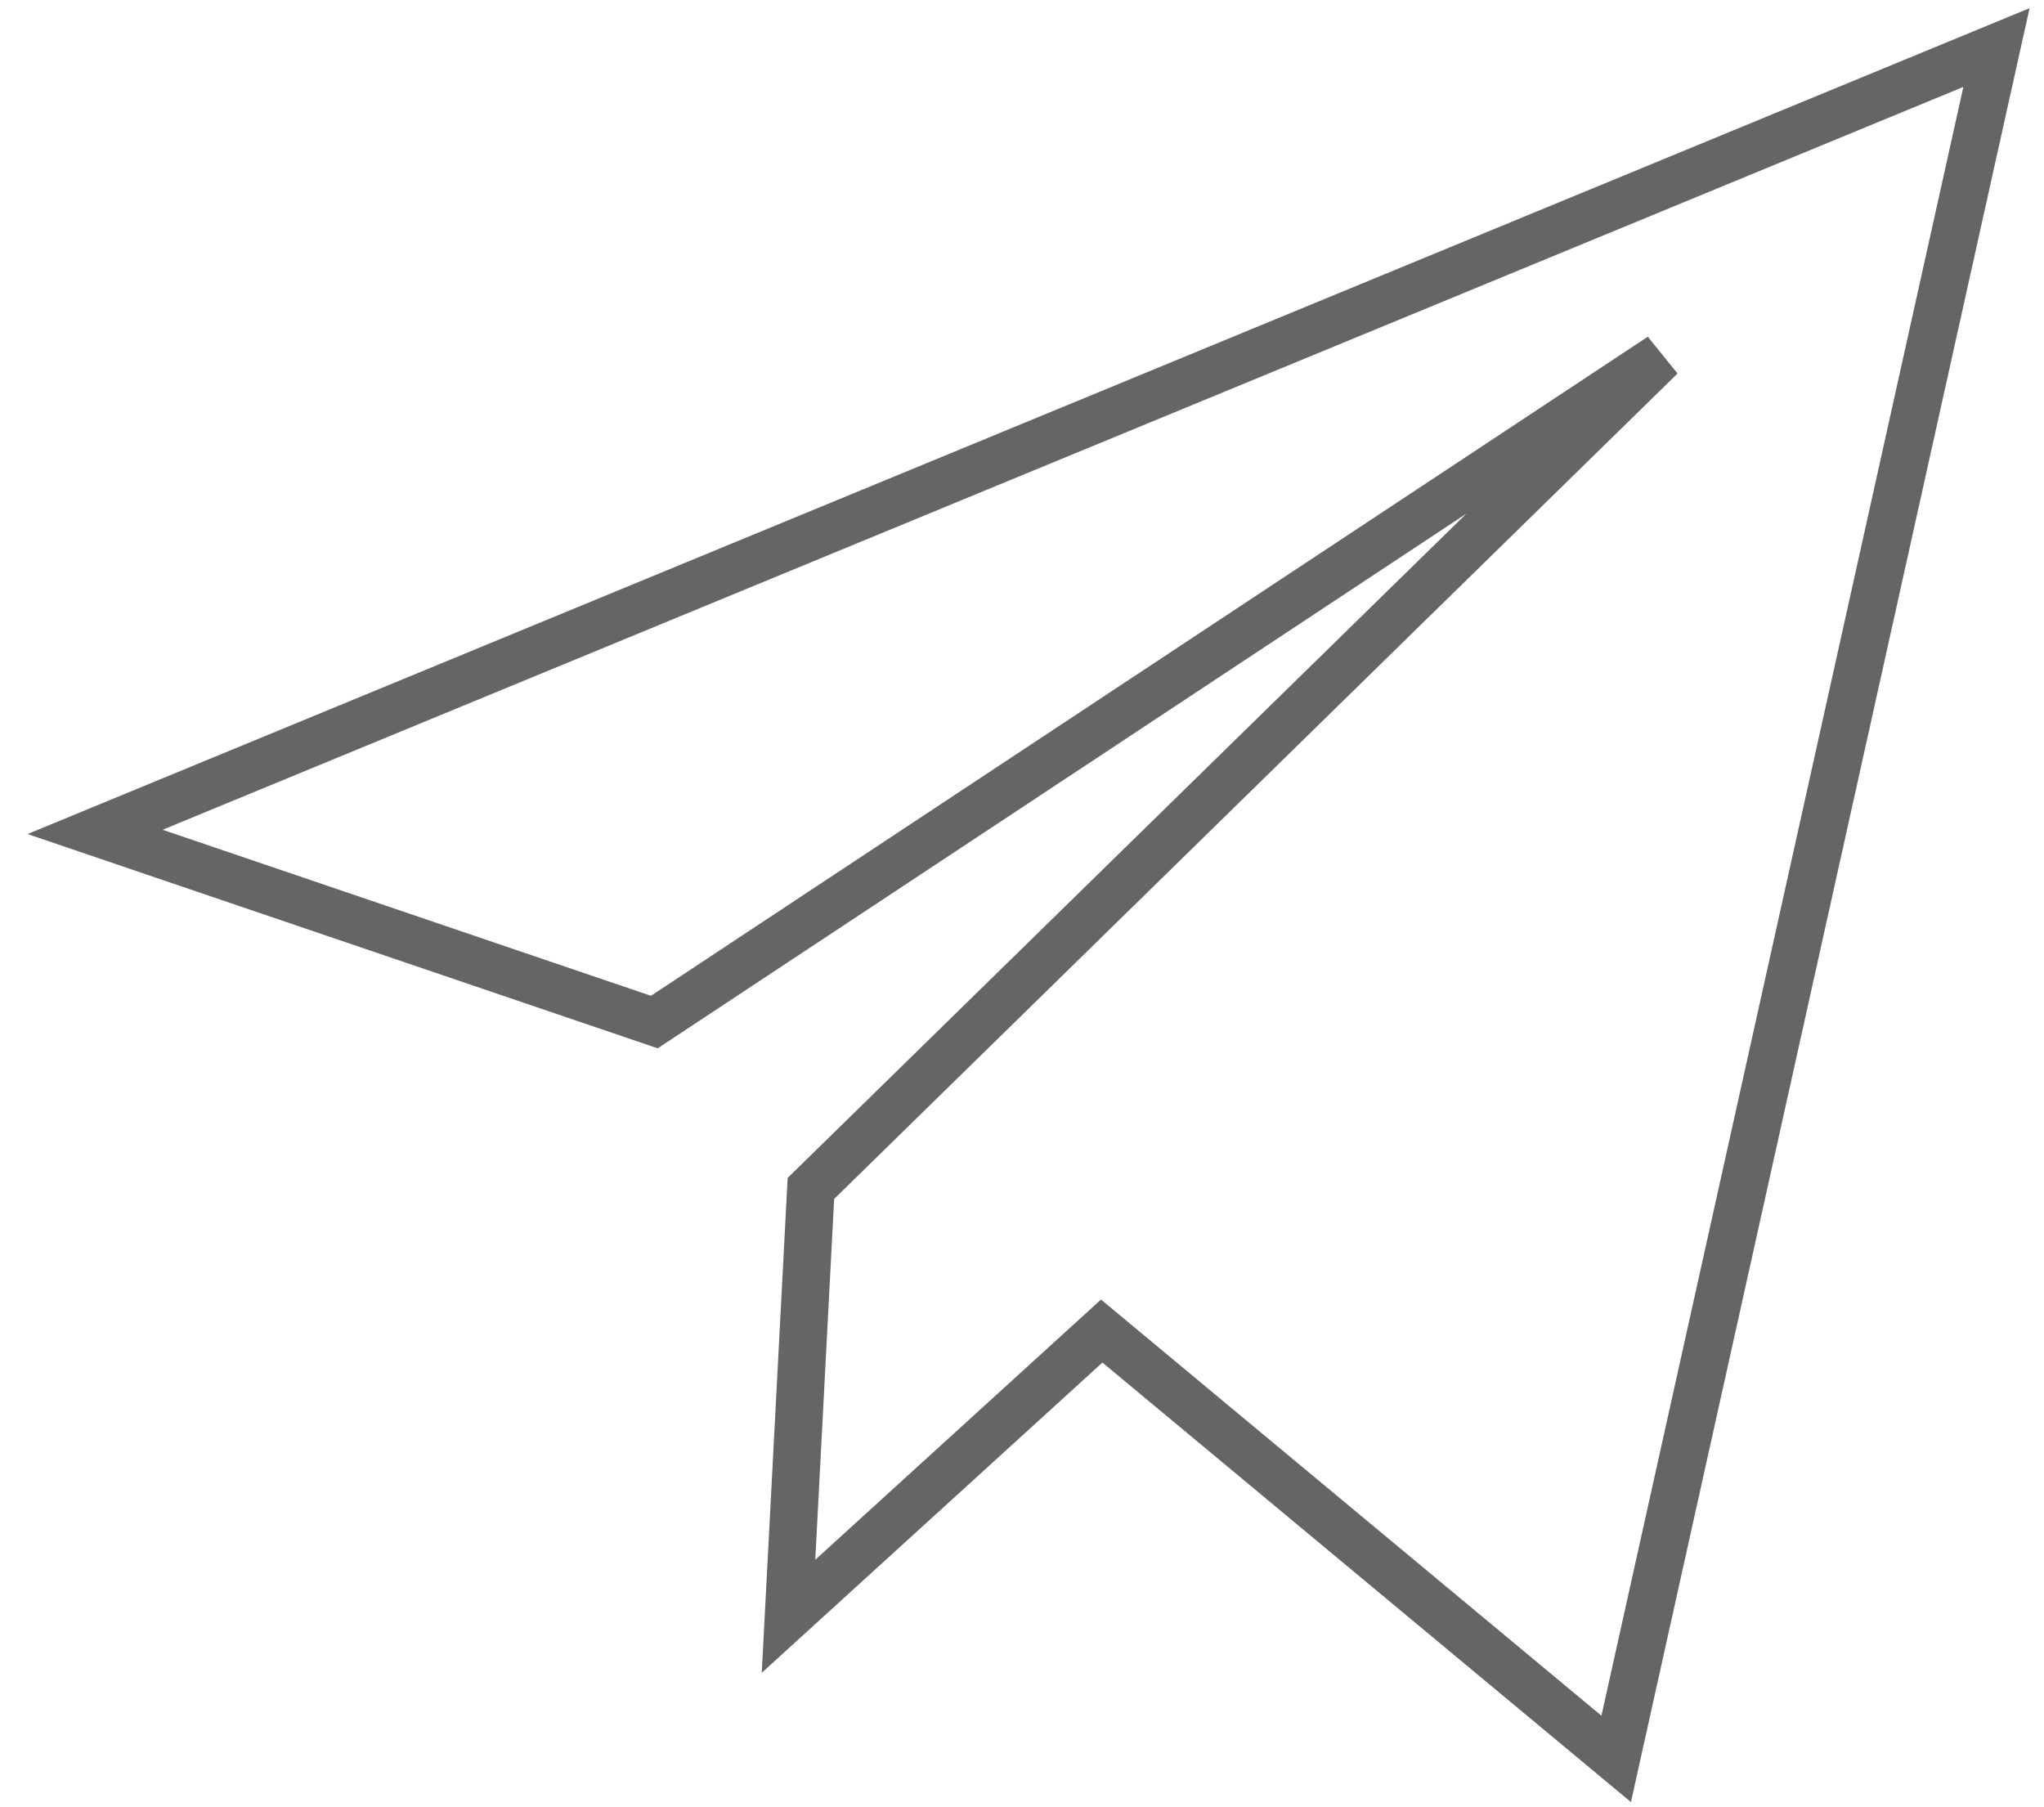
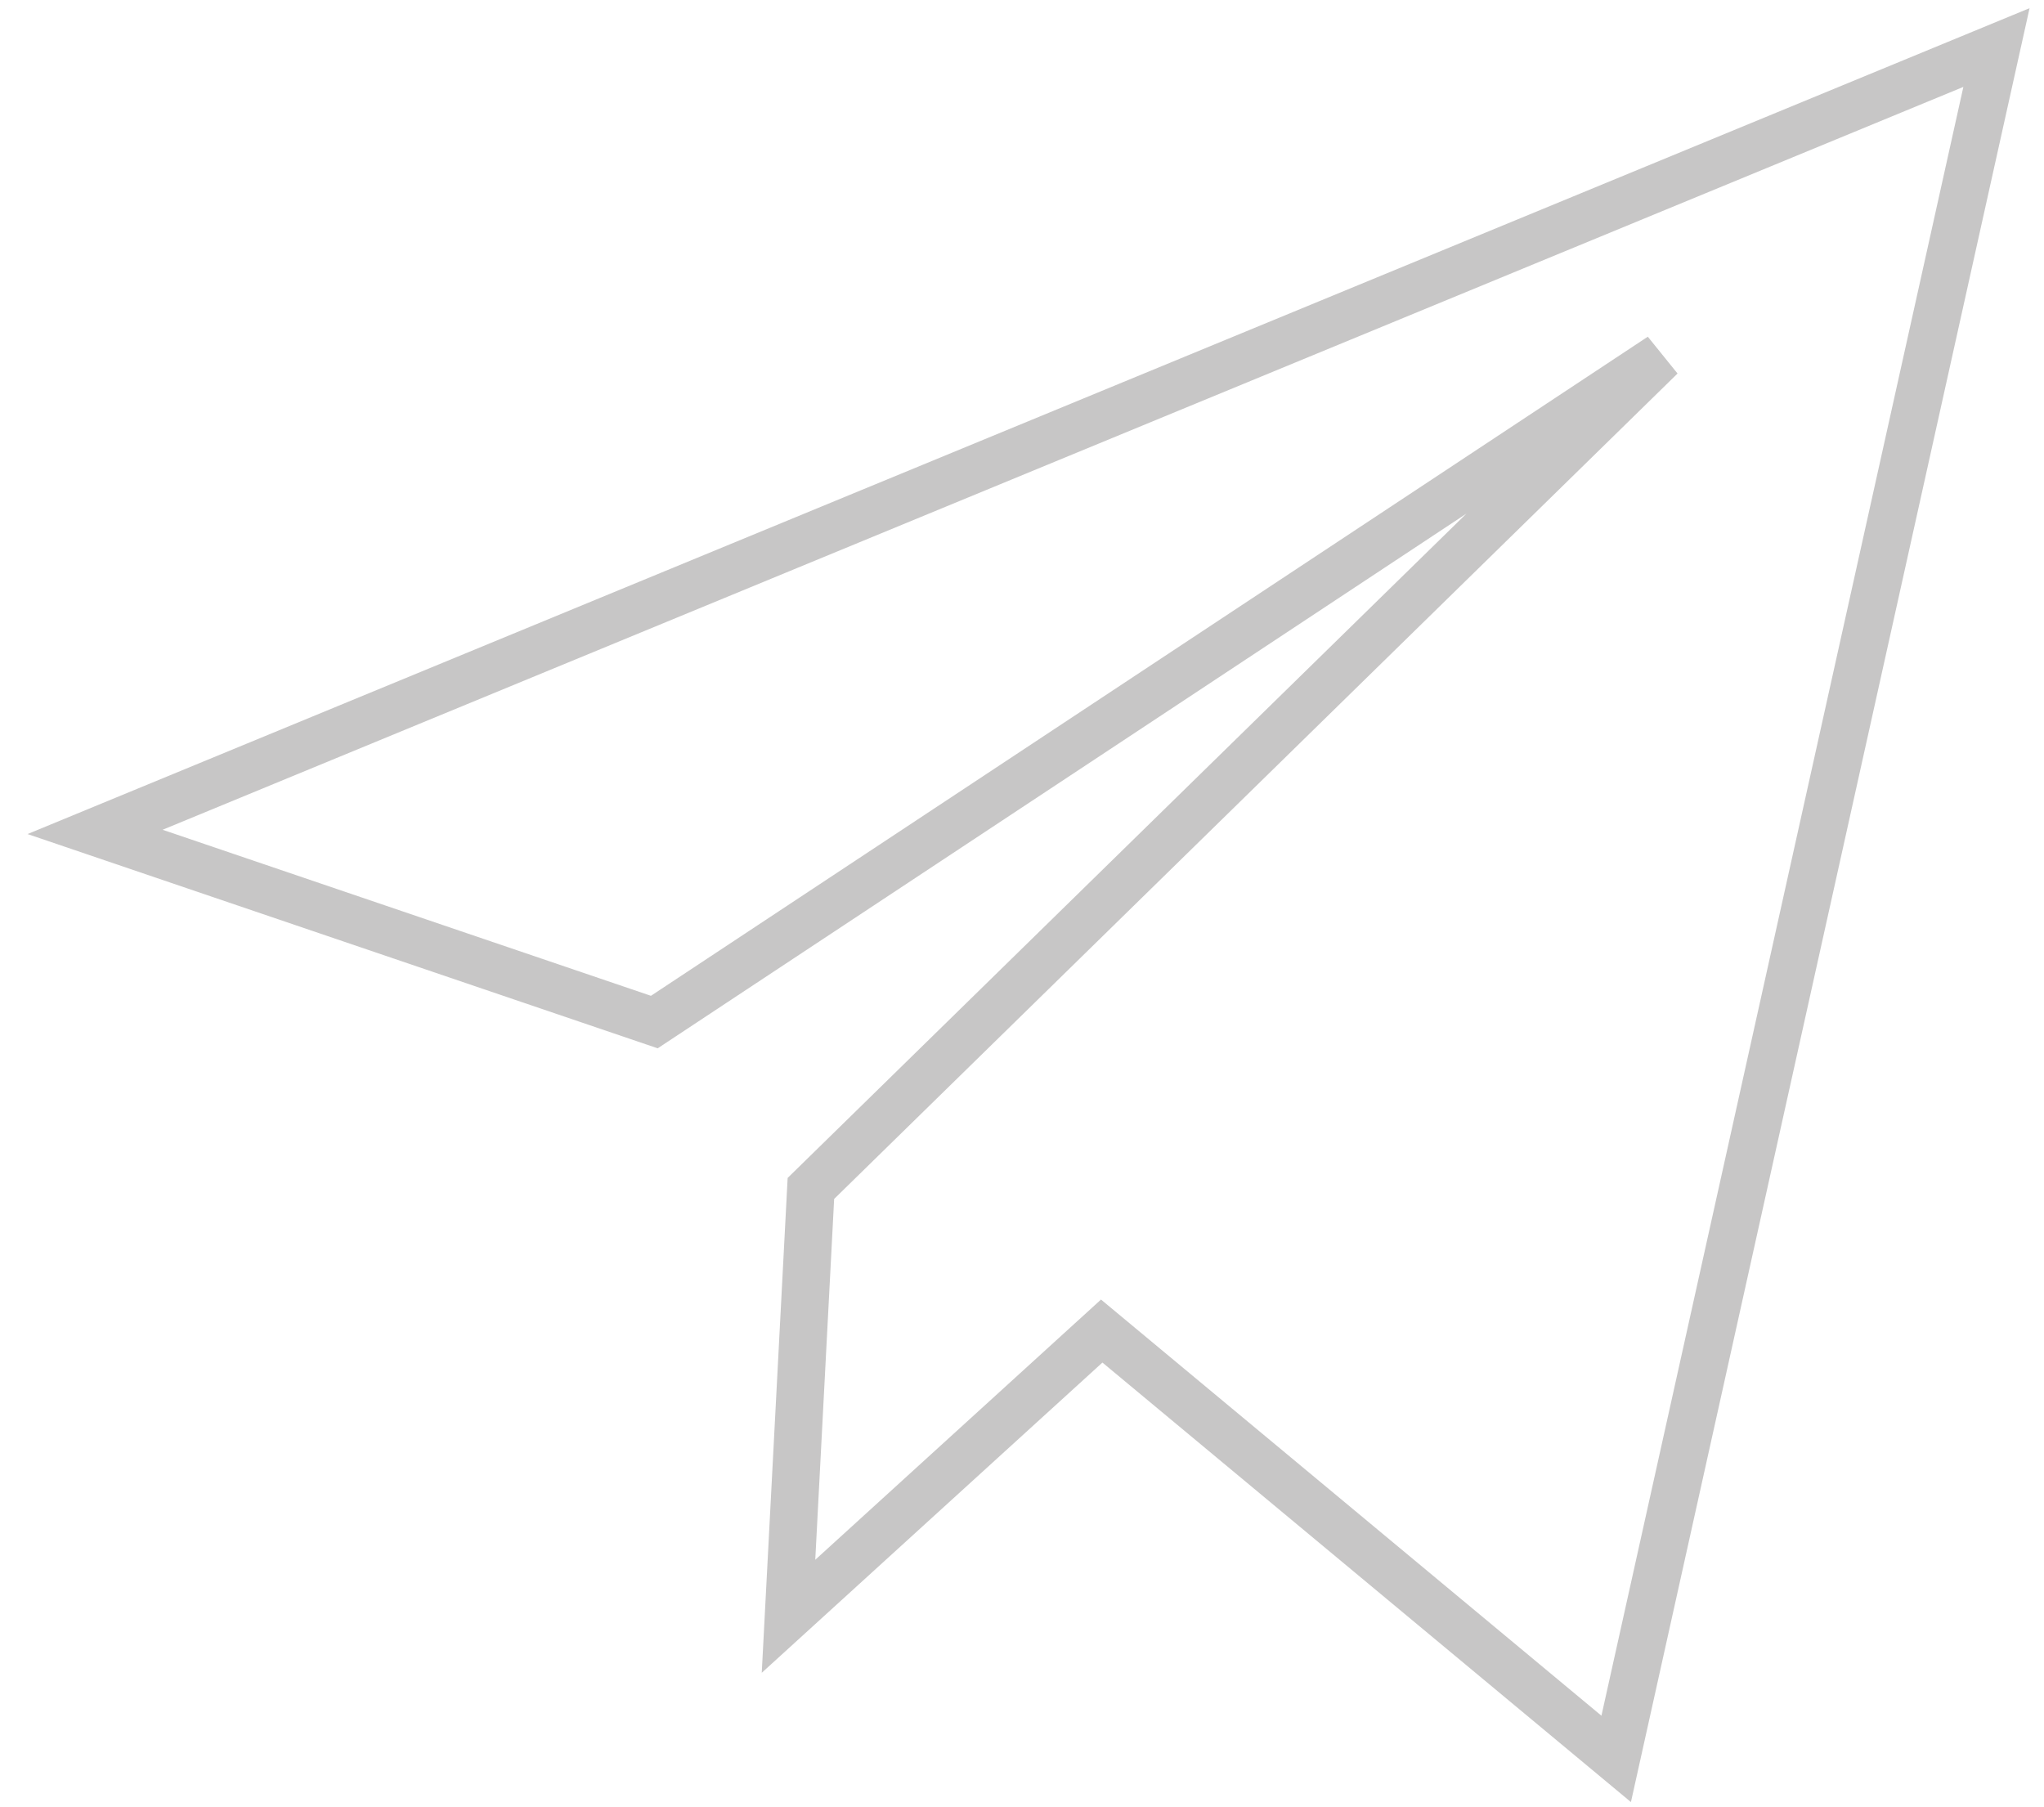
<svg xmlns="http://www.w3.org/2000/svg" width="43" height="38" viewBox="0 0 43 38" fill="none">
-   <path d="M42 1L34 37L23.177 28L16.588 34L17.059 25L34.941 7.5L13.765 21.5L2 17.5L42 1Z" stroke="#666464" />
+   <path d="M42 1L34 37L23.177 28L16.588 34L17.059 25L34.941 7.5L13.765 21.5L2 17.5L42 1Z" stroke="#C7C6C6" />
</svg>
